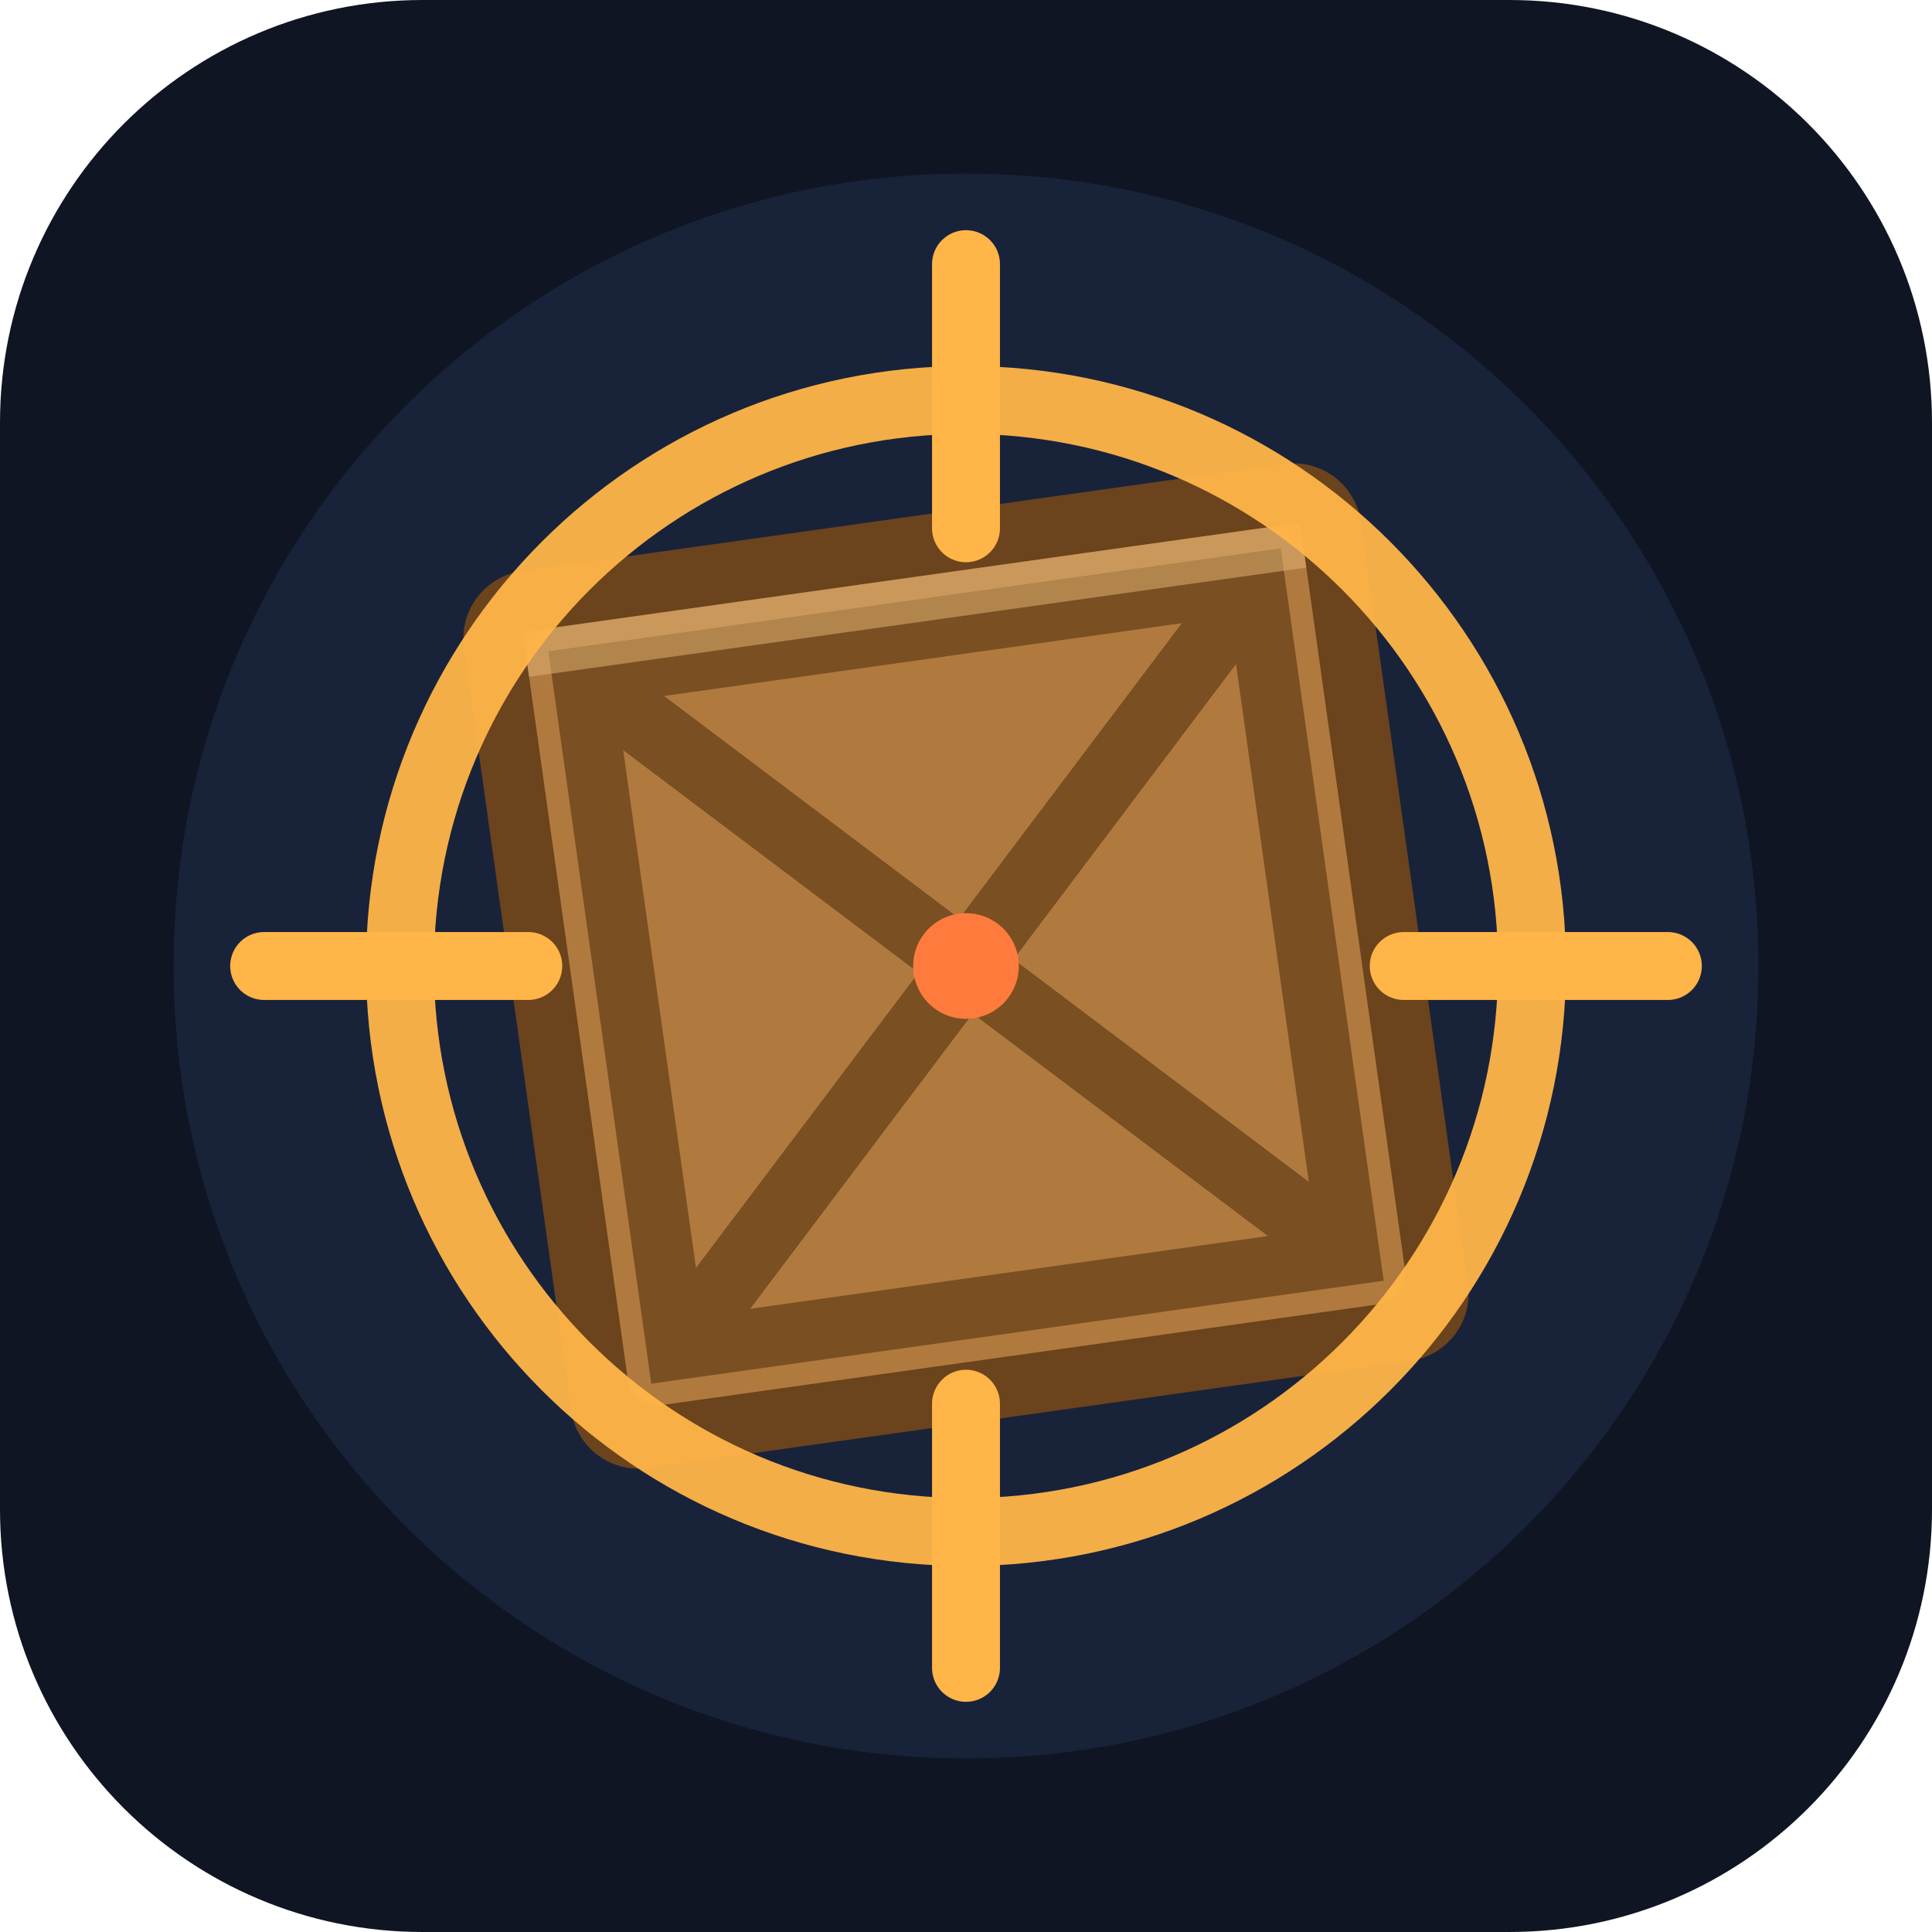
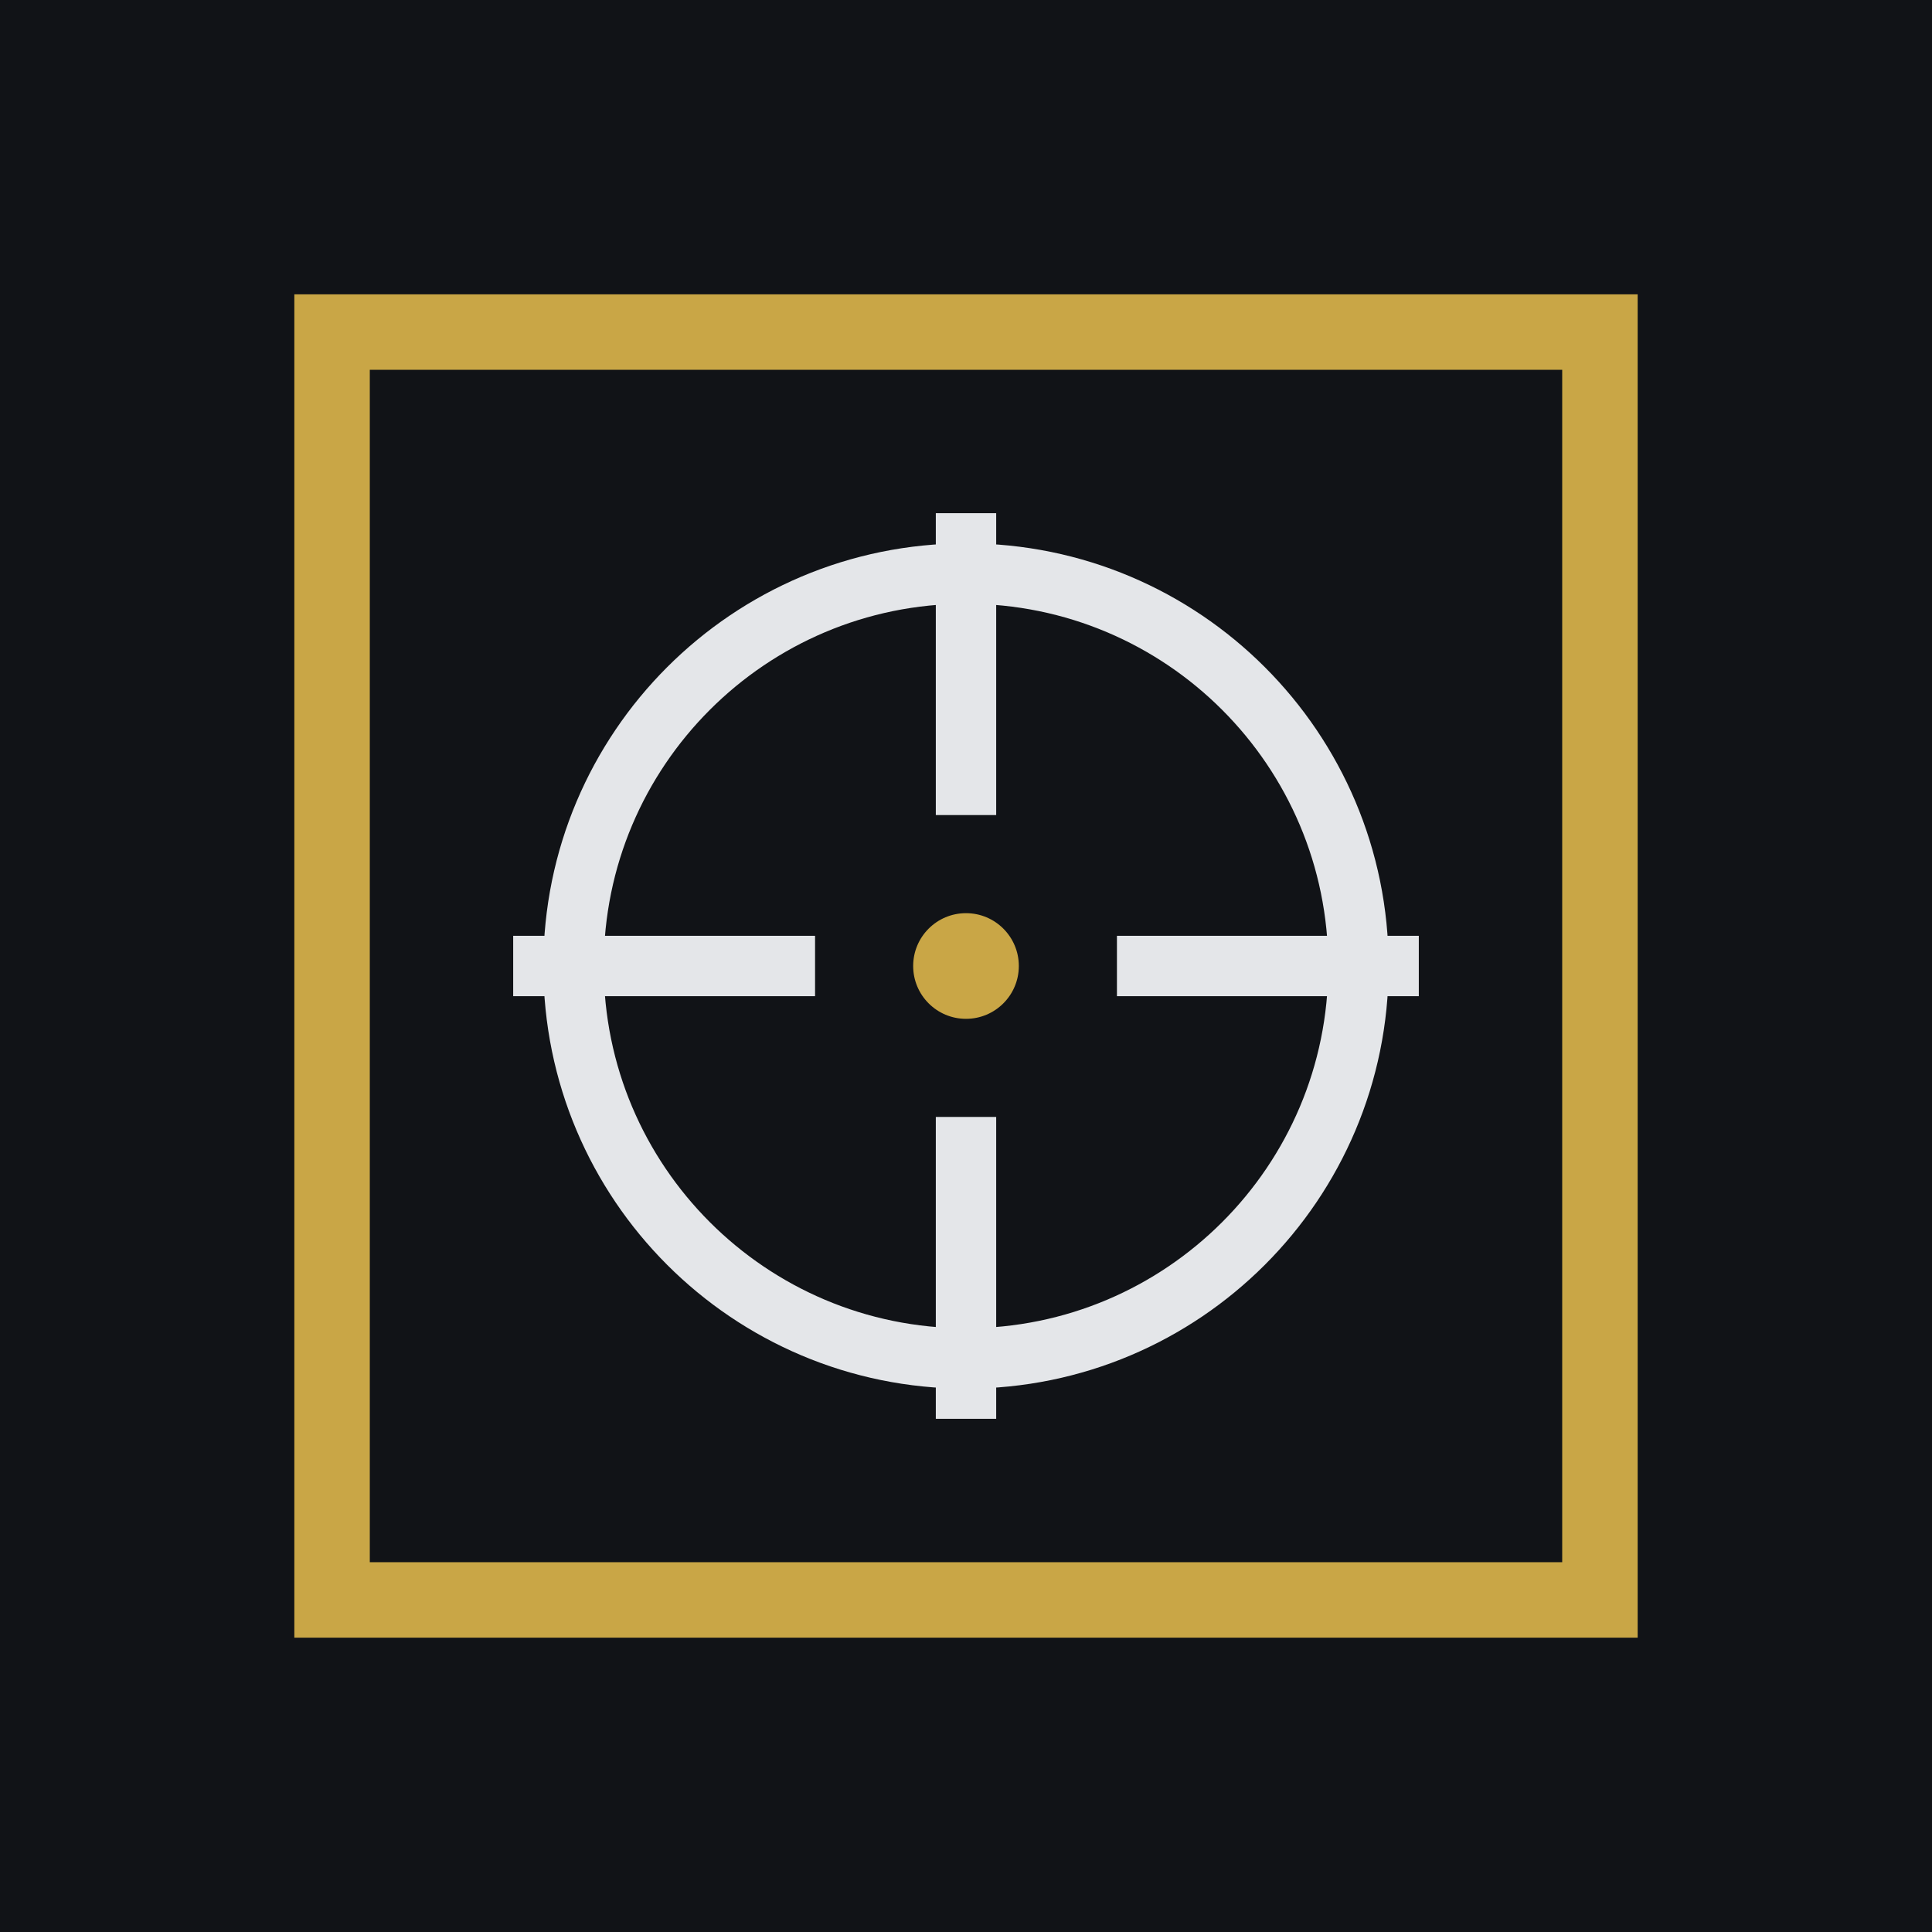
<svg xmlns="http://www.w3.org/2000/svg" viewBox="0 0 512 512">
-   <rect width="512" height="512" rx="112" fill="#0f1522" />
-   <circle cx="256" cy="256" r="210" fill="#18233a" />
-   <g transform="rotate(-8 256 256)">
-     <rect x="136" y="136" width="240" height="240" rx="18" fill="#6b431c" />
-     <rect x="152" y="152" width="208" height="208" rx="8" fill="#b07a3f" />
-     <rect x="166" y="166" width="180" height="180" fill="none" stroke="#7a4f22" stroke-width="16" />
-     <path d="M176 176 L336 336 M336 176 L176 336" stroke="#7a4f22" stroke-width="18" stroke-linecap="round" />
-     <rect x="152" y="152" width="208" height="12" fill="#e0b071" opacity=".55" />
-   </g>
-   <g stroke="#ffb547" stroke-width="18" stroke-linecap="round" fill="none">
-     <circle cx="256" cy="256" r="150" opacity=".95" />
-     <path d="M256 70v70M256 372v70M70 256h70M372 256h70" />
-   </g>
-   <circle cx="256" cy="256" r="14" fill="#ff7a3d" />
+   <rect width="512" height="512" fill="#111317" />
+   <rect x="88" y="88" width="336" height="336" fill="none" stroke="#c9a646" stroke-width="20" />
+   <circle cx="256" cy="256" r="104" fill="none" stroke="#e4e6e9" stroke-width="16" />
+   <path d="M256 136v80M256 296v80M136 256h80M296 256h80" stroke="#e4e6e9" stroke-width="16" />
+   <circle cx="256" cy="256" r="14" fill="#c9a646" />
</svg>
